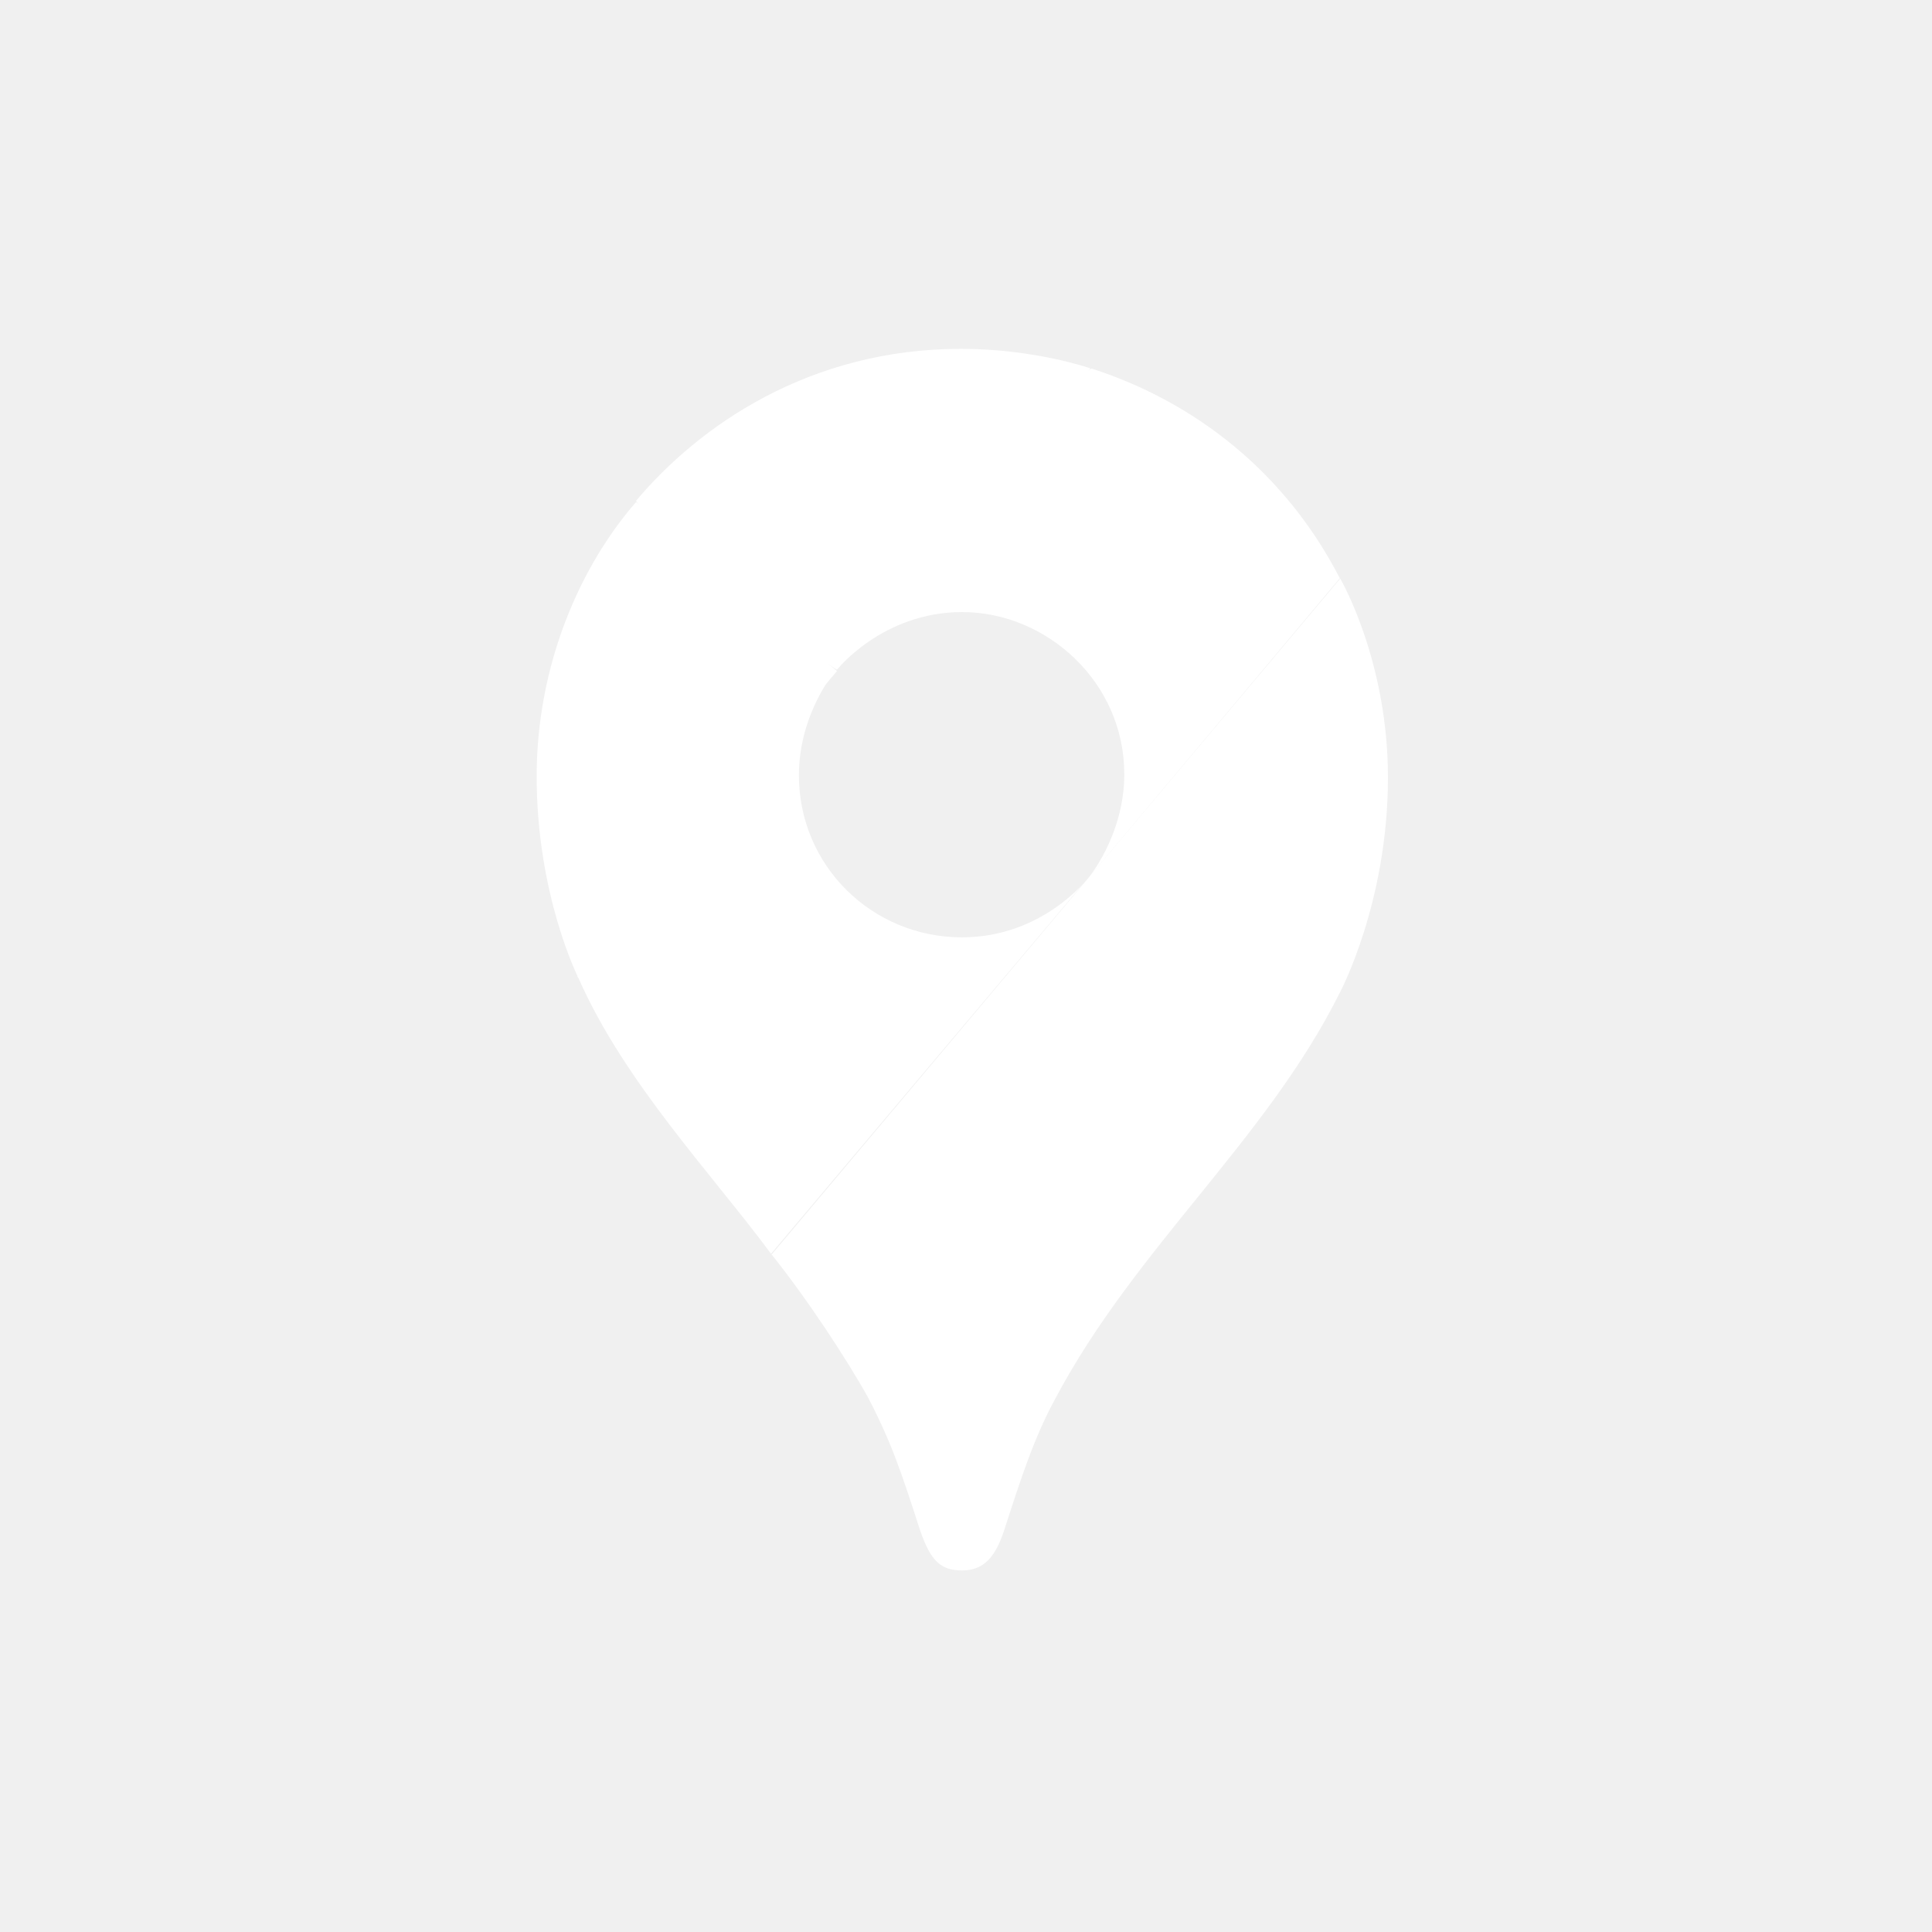
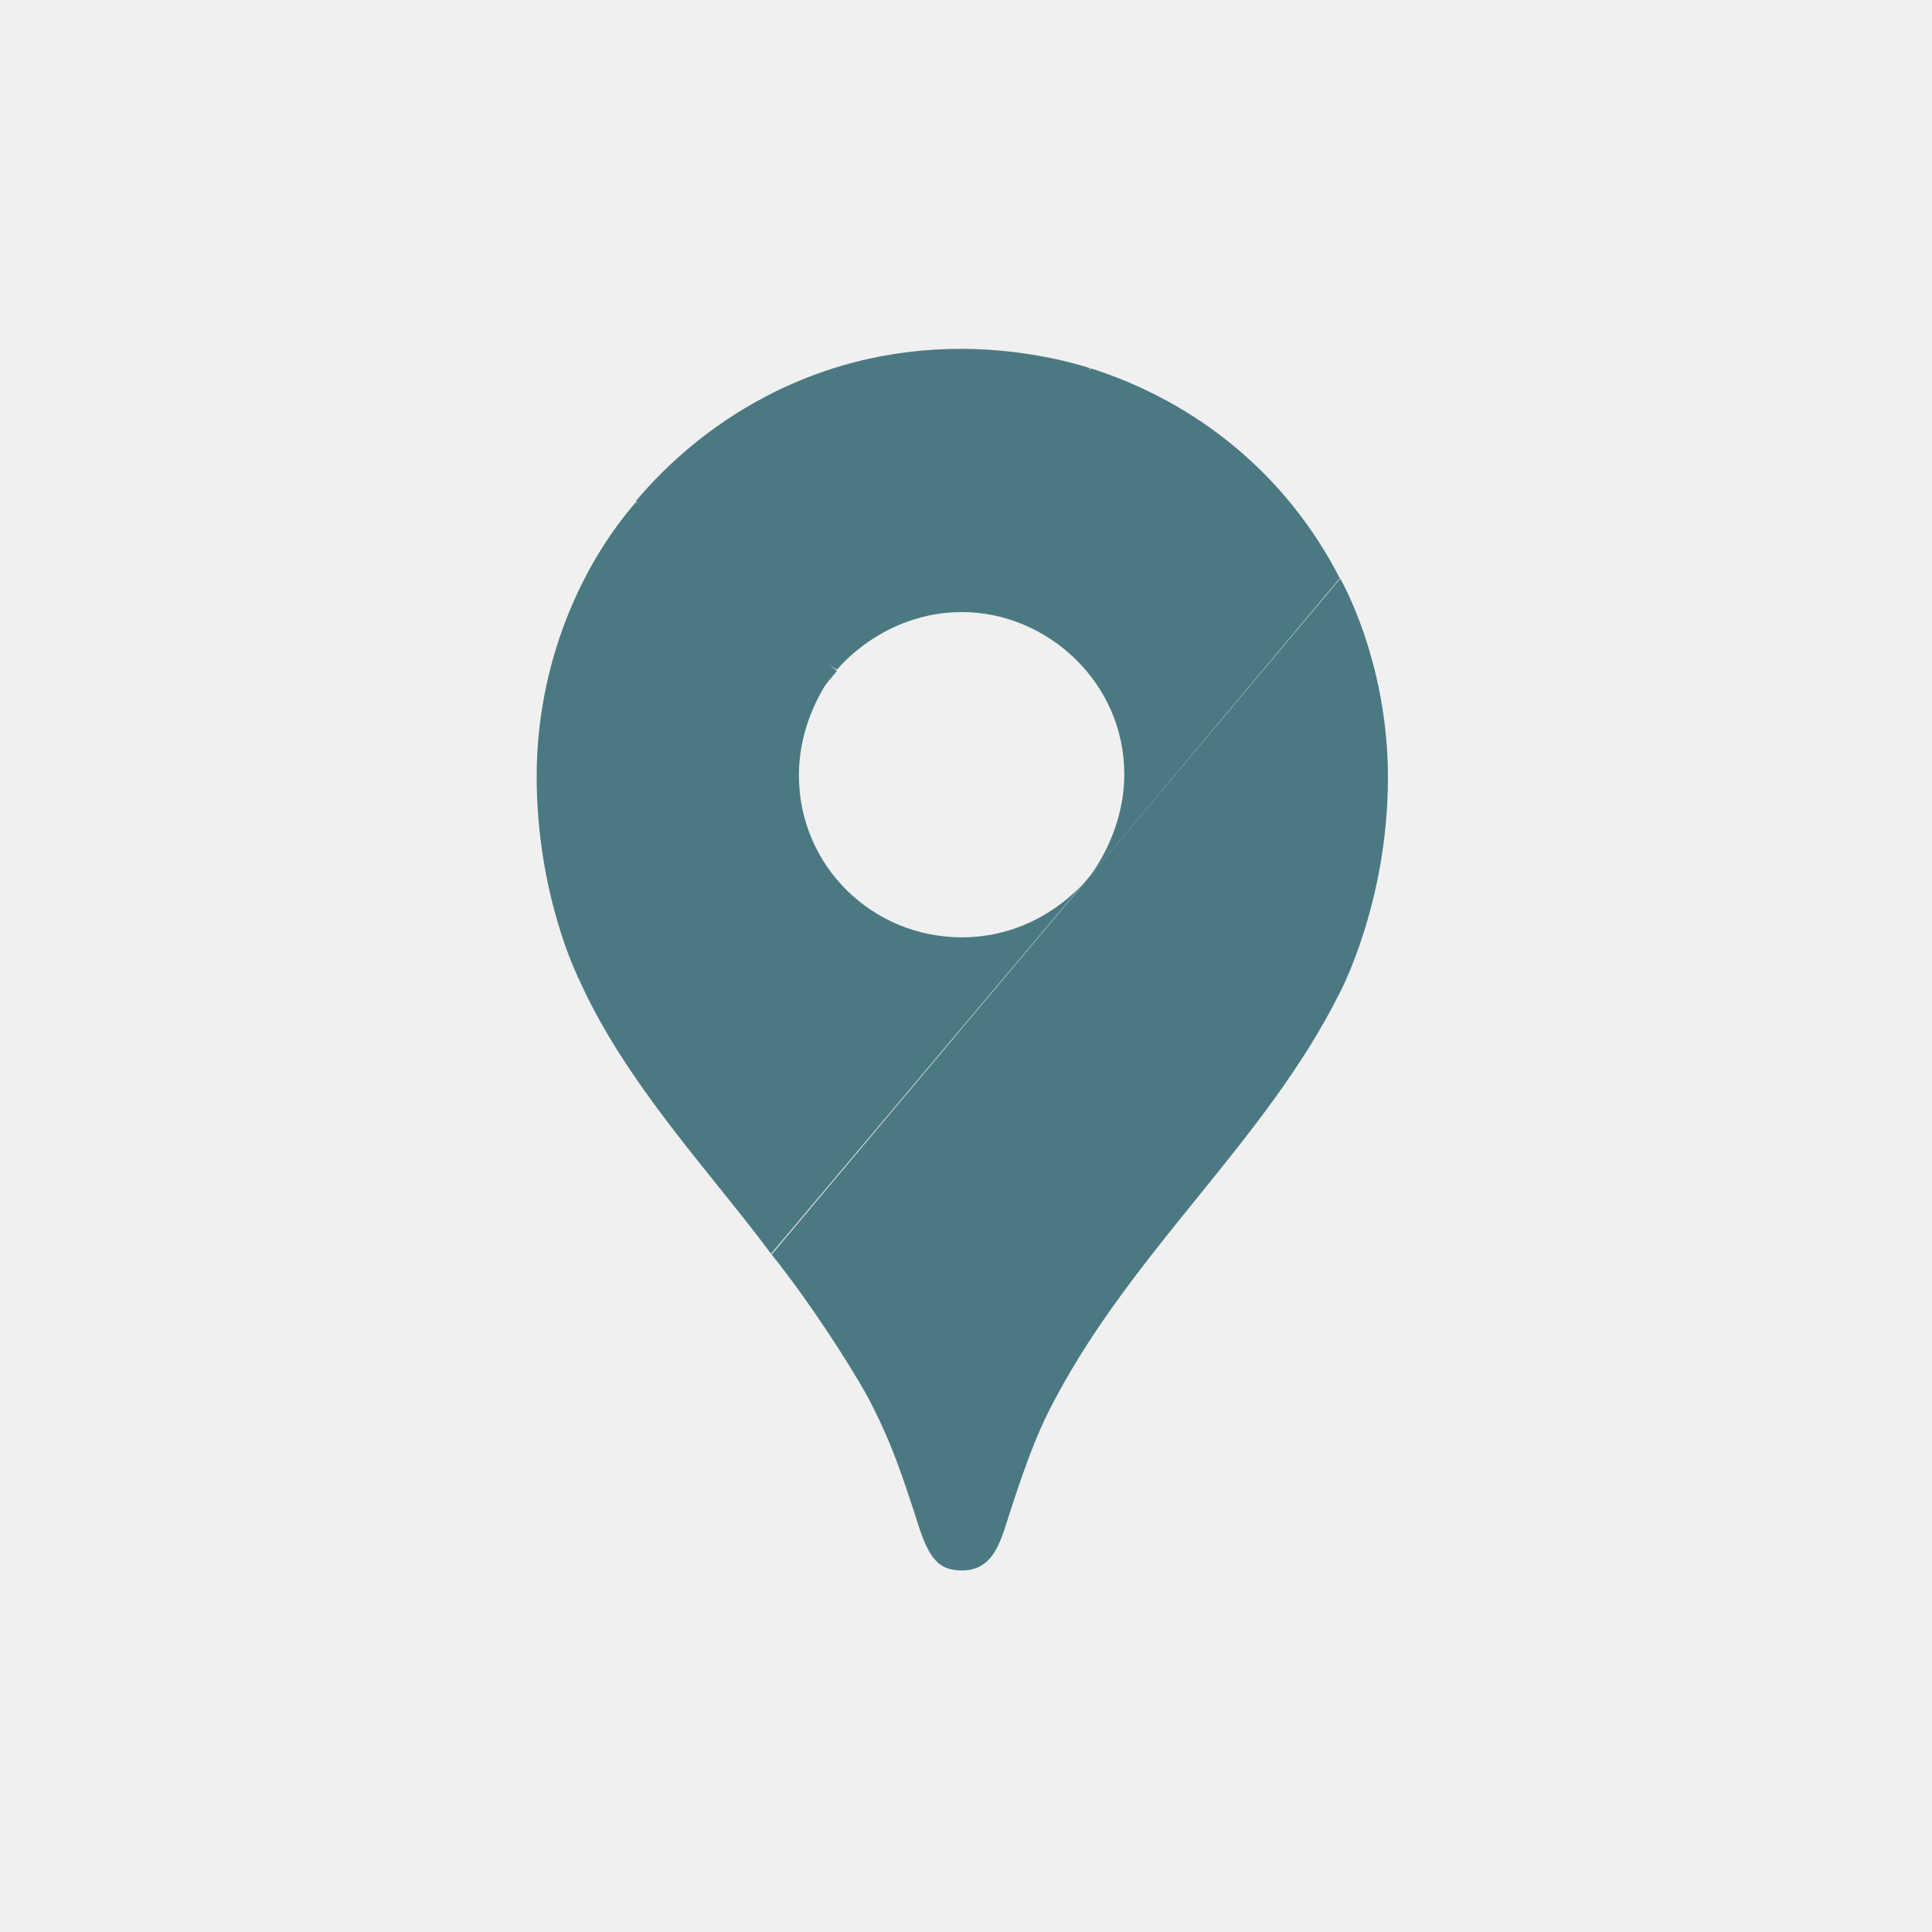
<svg xmlns="http://www.w3.org/2000/svg" width="72" height="72" viewBox="0 0 72 72" fill="none">
-   <path d="M28.736 46.725C30.141 48.482 31.571 50.691 32.32 52.025C33.232 53.76 33.61 54.931 34.288 57.028C34.684 58.177 35.062 58.526 35.855 58.526C36.723 58.526 37.119 57.94 37.423 57.028C38.057 55.06 38.546 53.563 39.321 52.136C42.308 46.503 47.178 42.501 49.92 37.016C49.92 37.016 51.725 33.665 51.725 28.973C51.725 24.6 49.946 21.561 49.946 21.561L28.747 46.763L28.736 46.725Z" fill="white" />
-   <path d="M21.545 36.422C23.253 40.314 26.511 43.723 28.735 46.725L40.52 32.753C40.52 32.753 38.856 34.932 35.85 34.932C32.5 34.932 29.773 32.264 29.773 28.892C29.773 26.572 31.155 24.963 31.155 24.963C22.483 26.253 22.964 28.354 21.519 36.415L21.545 36.422Z" fill="white" />
-   <path d="M40.665 13.73C44.594 14.994 47.929 17.658 49.931 21.55L40.517 32.779C40.517 32.779 41.899 31.163 41.899 28.851C41.899 25.408 38.994 22.81 35.858 22.81C32.882 22.81 31.189 24.963 31.189 24.963C31.911 23.318 39.379 14.29 40.676 13.734L40.665 13.73Z" fill="white" />
-   <path d="M23.698 18.67C26.04 15.883 30.146 13 35.816 13C38.555 13 40.634 13.726 40.634 13.726L31.184 24.956C30.546 24.61 24.328 19.767 23.698 18.655V18.67Z" fill="white" />
-   <path d="M21.545 36.422C21.545 36.422 20 33.354 20 28.936C20 24.748 21.638 21.079 23.706 18.707L31.192 25.008L21.557 36.422H21.545Z" fill="white" />
+   <path d="M28.736 46.725C30.141 48.482 31.571 50.691 32.32 52.025C33.232 53.76 33.61 54.931 34.288 57.028C34.684 58.177 35.062 58.526 35.855 58.526C36.723 58.526 37.119 57.94 37.423 57.028C38.057 55.06 38.546 53.563 39.321 52.136C42.308 46.503 47.178 42.501 49.92 37.016C49.92 37.016 51.725 33.665 51.725 28.973C51.725 24.6 49.946 21.561 49.946 21.561L28.747 46.763L28.736 46.725Z" fill="#4B7982" />
+   <path d="M21.545 36.422C23.253 40.314 26.511 43.723 28.735 46.725L40.52 32.753C40.52 32.753 38.856 34.932 35.85 34.932C32.5 34.932 29.773 32.264 29.773 28.892C29.773 26.572 31.155 24.963 31.155 24.963C22.483 26.253 22.964 28.354 21.519 36.415L21.545 36.422Z" fill="#4B7982" />
+   <path d="M40.665 13.73C44.594 14.994 47.929 17.658 49.931 21.55L40.517 32.779C40.517 32.779 41.899 31.163 41.899 28.851C41.899 25.408 38.994 22.81 35.858 22.81C32.882 22.81 31.189 24.963 31.189 24.963C31.911 23.318 39.379 14.29 40.676 13.734L40.665 13.73Z" fill="#4B7982" />
+   <path d="M23.698 18.67C26.04 15.883 30.146 13 35.816 13C38.555 13 40.634 13.726 40.634 13.726L31.184 24.956C30.546 24.61 24.328 19.767 23.698 18.655V18.67Z" fill="#4B7982" />
+   <path d="M21.545 36.422C21.545 36.422 20 33.354 20 28.936C20 24.748 21.638 21.079 23.706 18.707L31.192 25.008L21.557 36.422H21.545Z" fill="#4B7982" />
</svg>
